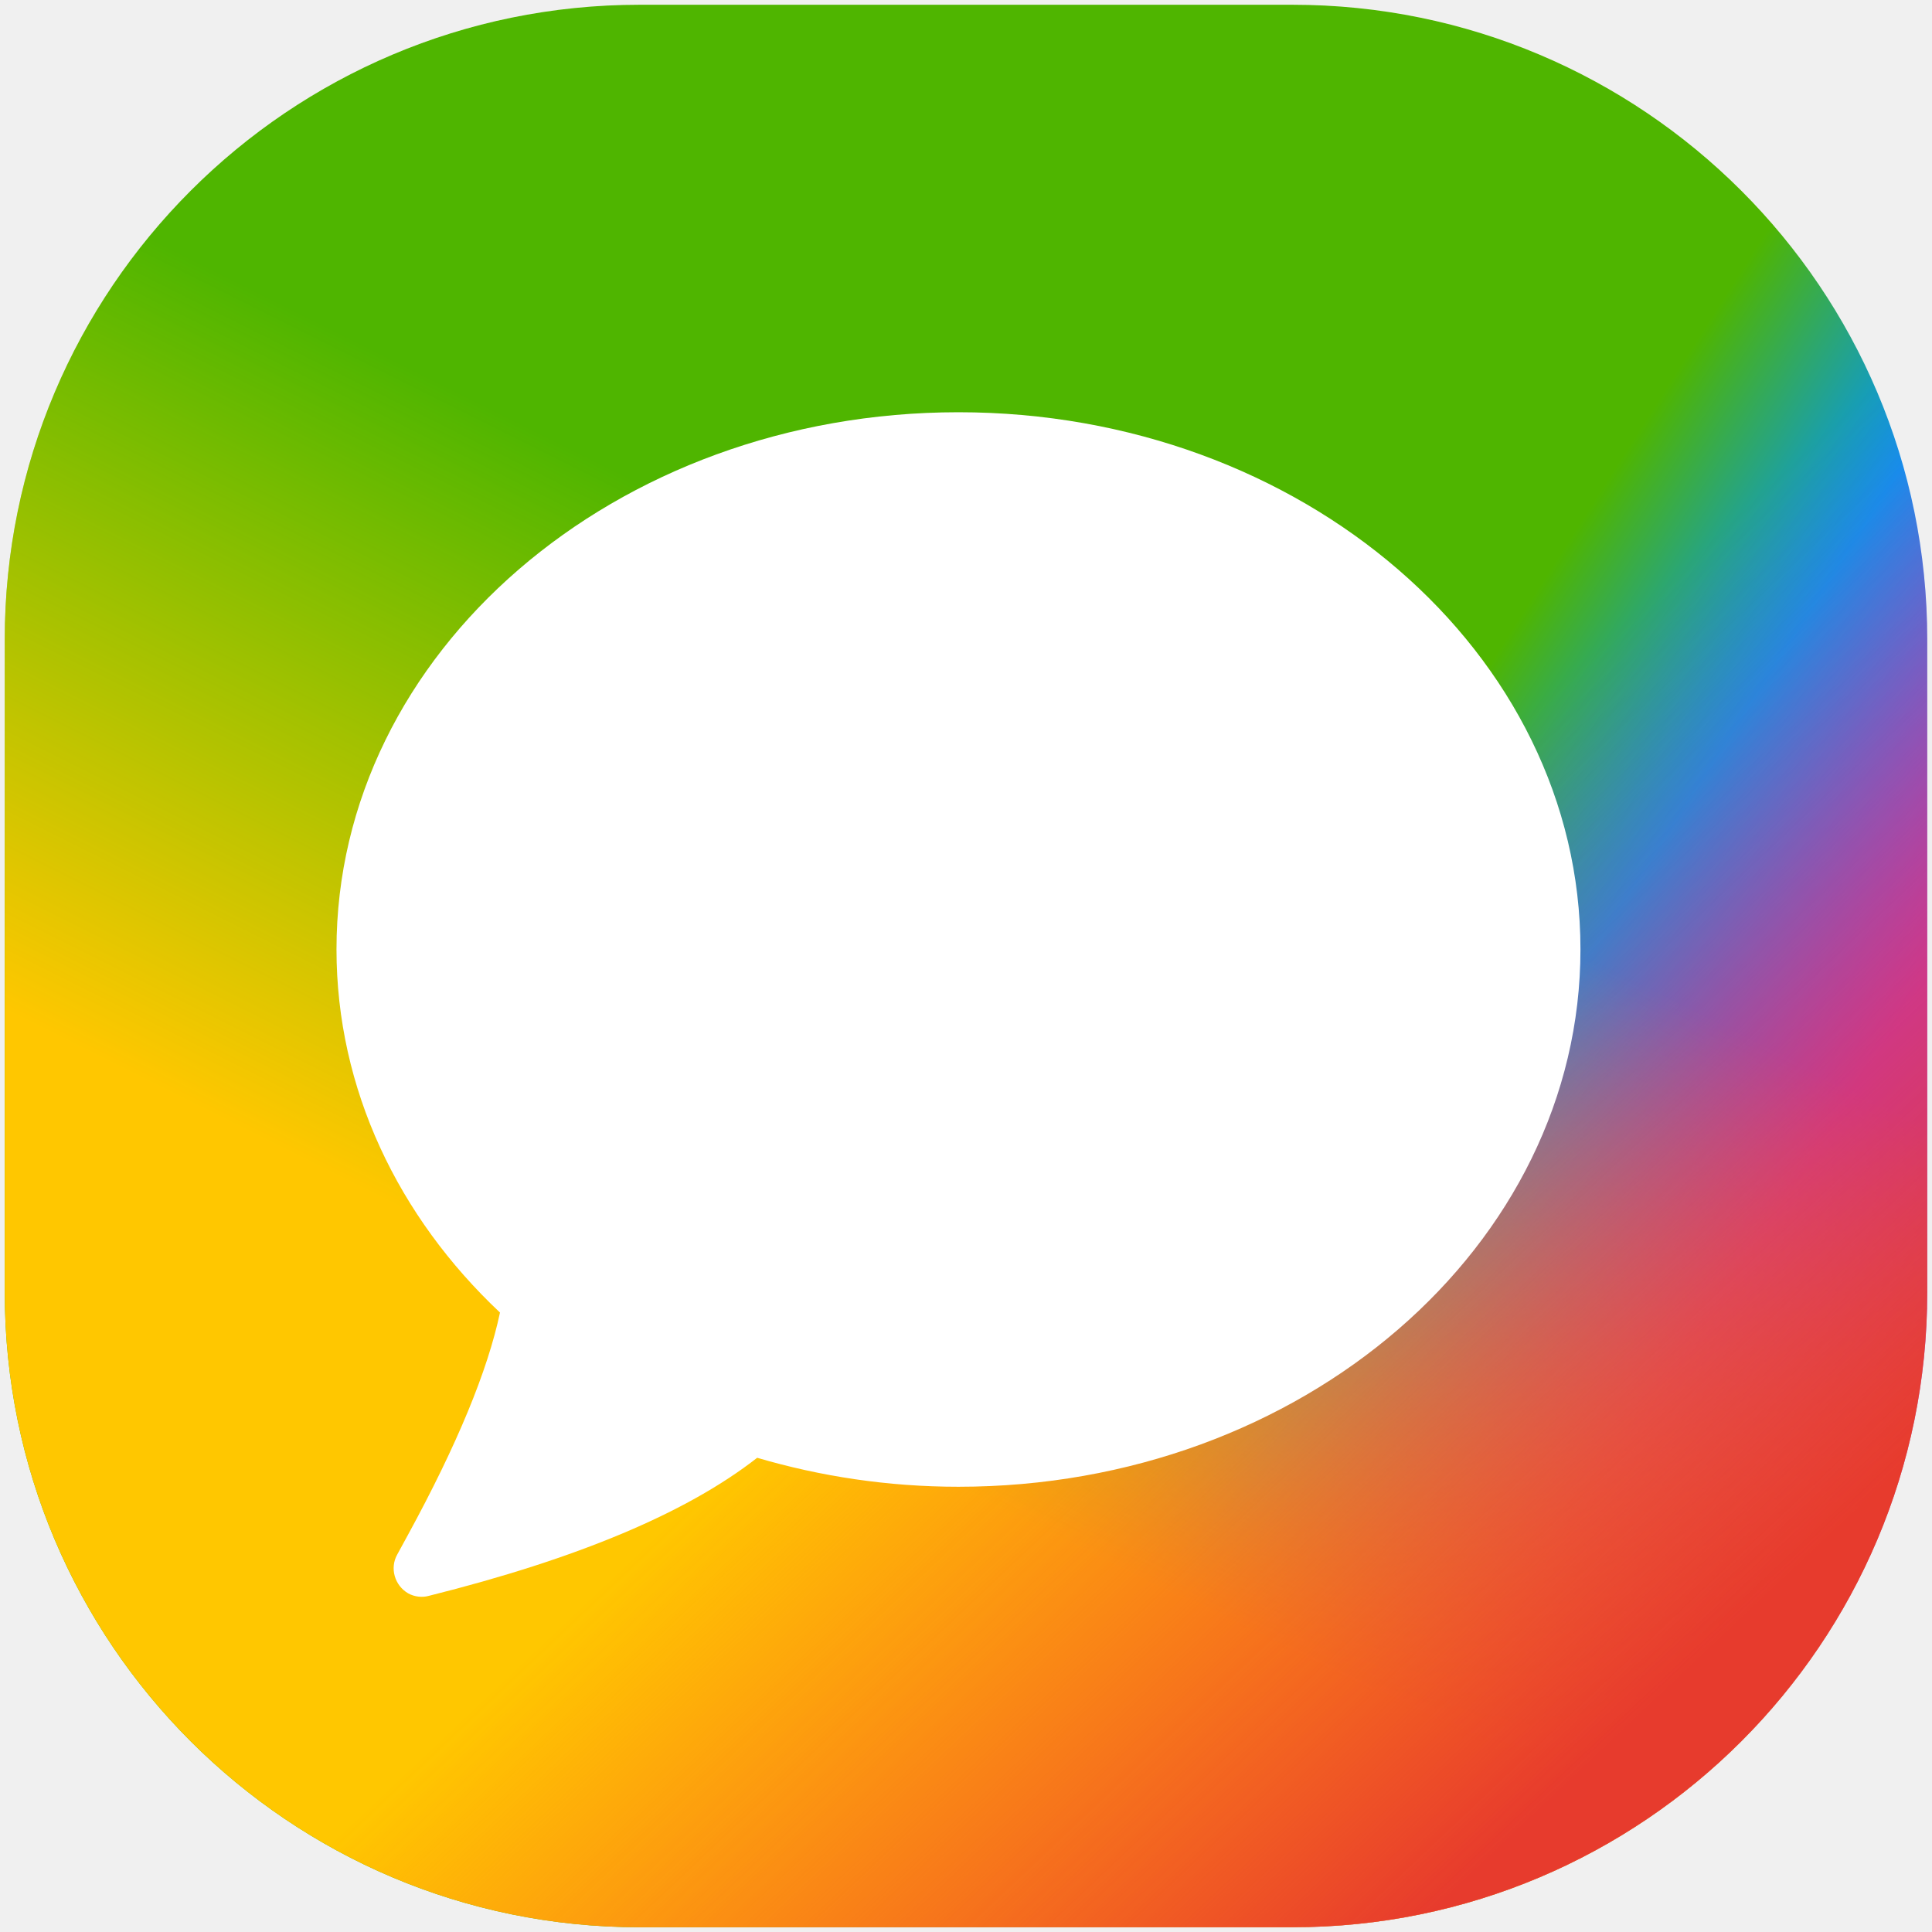
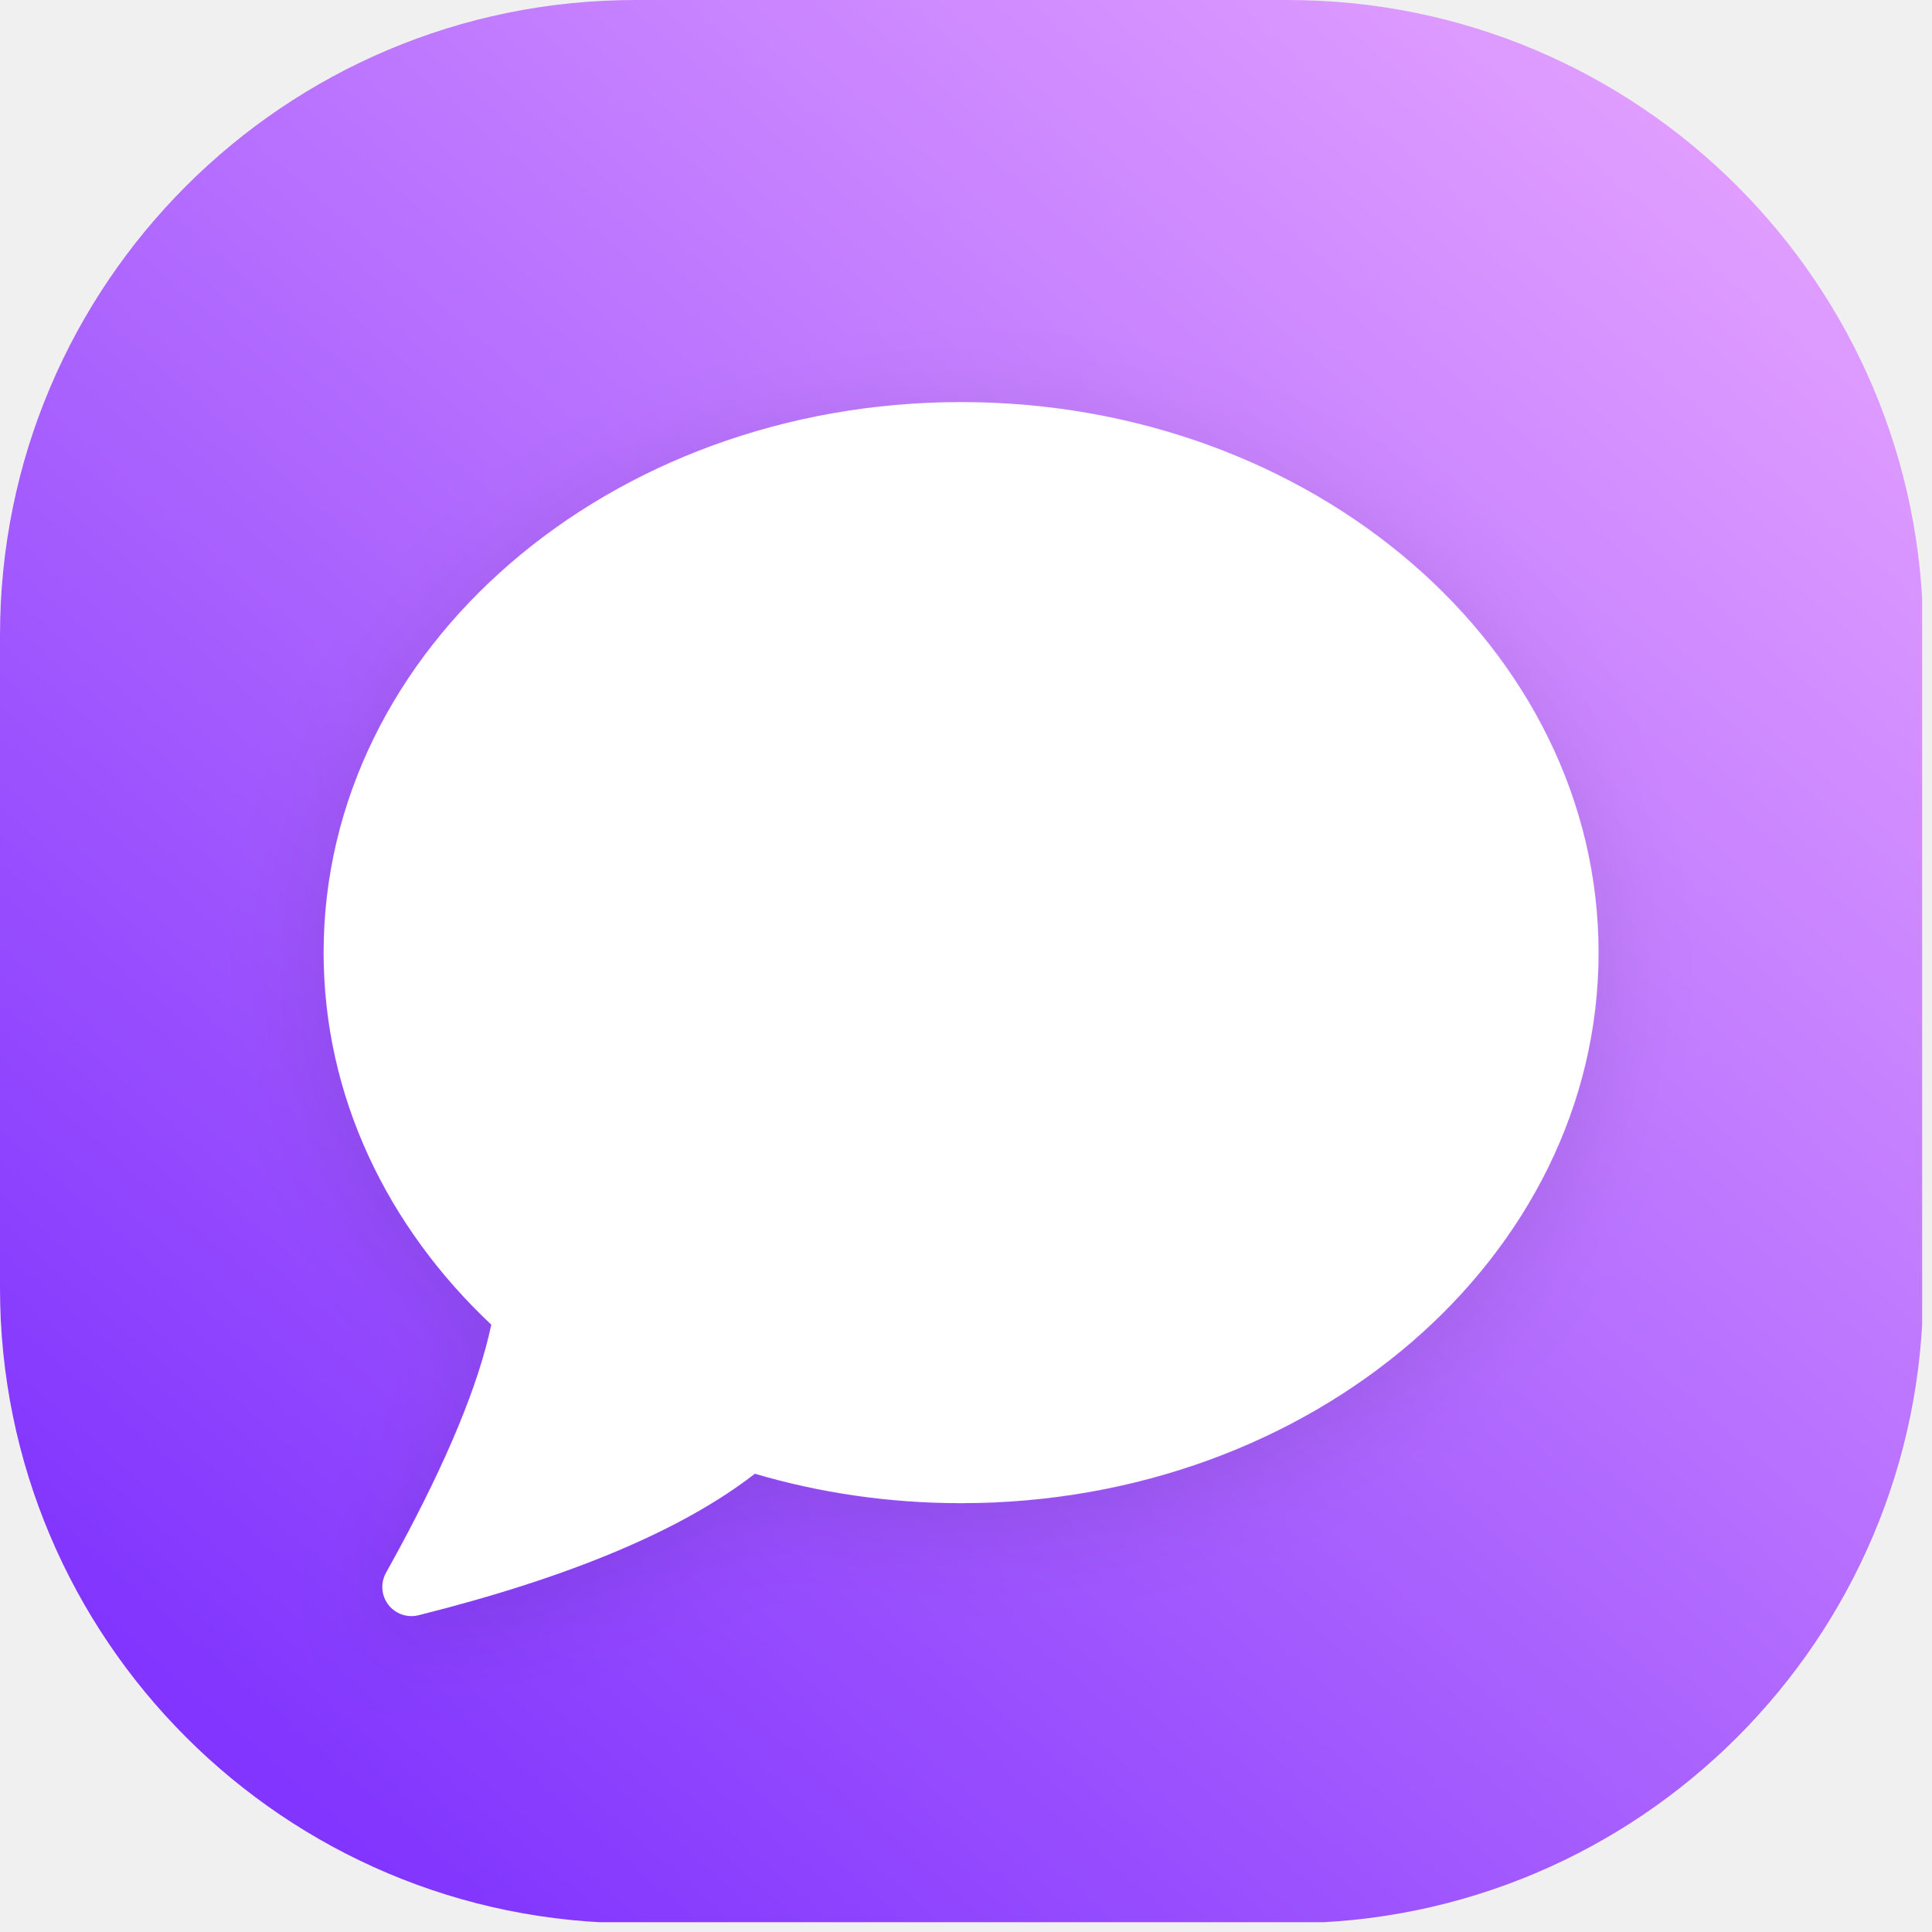
- <svg xmlns="http://www.w3.org/2000/svg" width="24px" height="24px" viewBox="0 0 24 24" version="1.1">
+ <svg xmlns="http://www.w3.org/2000/svg" width="197" height="197" viewBox="0 0 197 197" fill="none">
+   <g filter="url(#filter0_d_57237_3798)">
+     <path d="M98 36C133.899 36 163 61.133 163 92.136C163 123.14 133.899 148.273 98 148.273C90.64 148.273 83.566 147.216 76.969 145.269C69.598 151.002 58.166 155.815 42.675 159.701C41.942 159.884 41.166 159.782 40.506 159.413C39.074 158.614 38.561 156.805 39.36 155.373L40.468 153.361C45.613 143.896 48.822 136.133 50.097 130.073C39.477 120.084 33 106.763 33 92.136C33 61.133 62.102 36 98 36Z" fill="white" />
+   </g>
+   <g clip-path="url(#clip0_57237_3798)">
+     <rect width="196.105" height="196.105" rx="64.764" fill="white" />
+     <rect width="196.105" height="196.105" rx="64.764" fill="url(#paint0_linear_57237_3798)" />
+     <g filter="url(#filter1_d_57237_3798)">
+       <path d="M98 41C133.899 41 163 66.133 163 97.136C163 128.14 133.899 153.273 98 153.273C90.64 153.273 83.566 152.216 76.969 150.269C69.598 156.002 58.166 160.815 42.675 164.701C41.942 164.884 41.166 164.782 40.506 164.413C39.074 163.614 38.561 161.805 39.36 160.373L40.468 158.361C45.613 148.896 48.822 141.133 50.097 135.073C39.477 125.084 33 111.763 33 97.136C33 66.133 62.102 41 98 41Z" fill="white" />
+     </g>
+   </g>
  <defs>
-     <linearGradient id="linear0" gradientUnits="userSpaceOnUse" x1="385.057" y1="225.01" x2="281.061" y2="158.614" gradientTransform="matrix(0.0621762,0,0,0.0621762,0,0)">
-       <stop offset="0.13" style="stop-color:rgb(62.745%,20%,100%);stop-opacity:1;" />
-       <stop offset="0.61" style="stop-color:rgb(0%,58.039%,100%);stop-opacity:1;" />
-       <stop offset="1" style="stop-color:rgb(30.98%,70.98%,0%);stop-opacity:1;" />
+     <filter id="filter0_d_57237_3798" x="23" y="28" width="150" height="143.79" filterUnits="userSpaceOnUse" color-interpolation-filters="sRGB">
+       <feFlood flood-opacity="0" result="BackgroundImageFix" />
+       <feColorMatrix in="SourceAlpha" type="matrix" values="0 0 0 0 0 0 0 0 0 0 0 0 0 0 0 0 0 0 127 0" result="hardAlpha" />
+       <feOffset dy="2" />
+       <feGaussianBlur stdDeviation="5" />
+       <feComposite in2="hardAlpha" operator="out" />
+       <feColorMatrix type="matrix" values="0 0 0 0 0 0 0 0 0 0 0 0 0 0 0 0 0 0 0.1 0" />
+       <feBlend mode="normal" in2="BackgroundImageFix" result="effect1_dropShadow_57237_3798" />
+       <feBlend mode="normal" in="SourceGraphic" in2="effect1_dropShadow_57237_3798" result="shape" />
+     </filter>
+     <filter id="filter1_d_57237_3798" x="23" y="33" width="150" height="143.79" filterUnits="userSpaceOnUse" color-interpolation-filters="sRGB">
+       <feFlood flood-opacity="0" result="BackgroundImageFix" />
+       <feColorMatrix in="SourceAlpha" type="matrix" values="0 0 0 0 0 0 0 0 0 0 0 0 0 0 0 0 0 0 127 0" result="hardAlpha" />
+       <feOffset dy="2" />
+       <feGaussianBlur stdDeviation="5" />
+       <feComposite in2="hardAlpha" operator="out" />
+       <feColorMatrix type="matrix" values="0 0 0 0 0 0 0 0 0 0 0 0 0 0 0 0 0 0 0.1 0" />
+       <feBlend mode="normal" in2="BackgroundImageFix" result="effect1_dropShadow_57237_3798" />
+       <feBlend mode="normal" in="SourceGraphic" in2="effect1_dropShadow_57237_3798" result="shape" />
+     </filter>
+     <linearGradient id="paint0_linear_57237_3798" x1="26.5" y1="180" x2="184" y2="-3.60733e-06" gradientUnits="userSpaceOnUse">
+       <stop stop-color="#8135FE" />
+       <stop offset="1" stop-color="#E8A6FF" />
    </linearGradient>
-     <linearGradient id="linear1" gradientUnits="userSpaceOnUse" x1="176.995" y1="120.979" x2="56.96" y2="361.05" gradientTransform="matrix(0.0621762,0,0,0.0621762,0,0)">
-       <stop offset="0" style="stop-color:rgb(100%,83.922%,0%);stop-opacity:0;" />
-       <stop offset="0.563" style="stop-color:rgb(100%,78.039%,0%);stop-opacity:1;" />
-     </linearGradient>
-     <linearGradient id="linear2" gradientUnits="userSpaceOnUse" x1="209.005" y1="225.01" x2="345.045" y2="369.052" gradientTransform="matrix(0.0621762,0,0,0.0621762,0,0)">
-       <stop offset="0.03" style="stop-color:rgb(100%,23.137%,18.824%);stop-opacity:0;" />
-       <stop offset="0.843" style="stop-color:rgb(90.588%,23.137%,17.647%);stop-opacity:1;" />
-     </linearGradient>
+     <clipPath id="clip0_57237_3798">
+       <rect width="196" height="196" fill="white" />
+     </clipPath>
  </defs>
-   <g id="surface1">
-     <path style=" stroke:none;fill-rule:nonzero;fill:rgb(100%,100%,100%);fill-opacity:1;" d="M 7.945 0.059 L 16.055 0.059 C 20.41 0.059 23.941 3.59 23.941 7.945 L 23.941 16.055 C 23.941 20.41 20.41 23.941 16.055 23.941 L 7.945 23.941 C 3.59 23.941 0.059 20.41 0.059 16.055 L 0.059 7.945 C 0.059 3.59 3.59 0.059 7.945 0.059 Z M 7.945 0.059 " />
-     <path style=" stroke:none;fill-rule:nonzero;fill:url(#linear0);" d="M 7.945 0.059 L 16.055 0.059 C 20.41 0.059 23.941 3.59 23.941 7.945 L 23.941 16.055 C 23.941 20.41 20.41 23.941 16.055 23.941 L 7.945 23.941 C 3.59 23.941 0.059 20.41 0.059 16.055 L 0.059 7.945 C 0.059 3.59 3.59 0.059 7.945 0.059 Z M 7.945 0.059 " />
-     <path style=" stroke:none;fill-rule:nonzero;fill:url(#linear1);" d="M 7.945 0.059 L 16.055 0.059 C 20.41 0.059 23.941 3.59 23.941 7.945 L 23.941 16.055 C 23.941 20.41 20.41 23.941 16.055 23.941 L 7.945 23.941 C 3.59 23.941 0.059 20.41 0.059 16.055 L 0.059 7.945 C 0.059 3.59 3.59 0.059 7.945 0.059 Z M 7.945 0.059 " />
-     <path style=" stroke:none;fill-rule:nonzero;fill:url(#linear2);" d="M 7.945 0.059 L 16.055 0.059 C 20.41 0.059 23.941 3.59 23.941 7.945 L 23.941 16.055 C 23.941 20.41 20.41 23.941 16.055 23.941 L 7.945 23.941 C 3.59 23.941 0.059 20.41 0.059 16.055 L 0.059 7.945 C 0.059 3.59 3.59 0.059 7.945 0.059 Z M 7.945 0.059 " />
-     <path style=" stroke:none;fill-rule:nonzero;fill:rgb(100%,100%,100%);fill-opacity:1;" d="M 11.906 5.121 C 16.172 5.121 19.633 8.109 19.633 11.793 C 19.633 15.48 16.172 18.469 11.906 18.469 C 11.031 18.469 10.191 18.34 9.406 18.109 C 8.531 18.793 7.172 19.363 5.328 19.824 C 5.242 19.848 5.148 19.836 5.07 19.793 C 4.902 19.695 4.84 19.48 4.934 19.312 L 5.066 19.07 C 5.68 17.945 6.059 17.023 6.211 16.305 C 4.949 15.117 4.18 13.531 4.18 11.793 C 4.18 8.109 7.637 5.121 11.906 5.121 Z M 11.906 5.121 " />
-   </g>
</svg>
